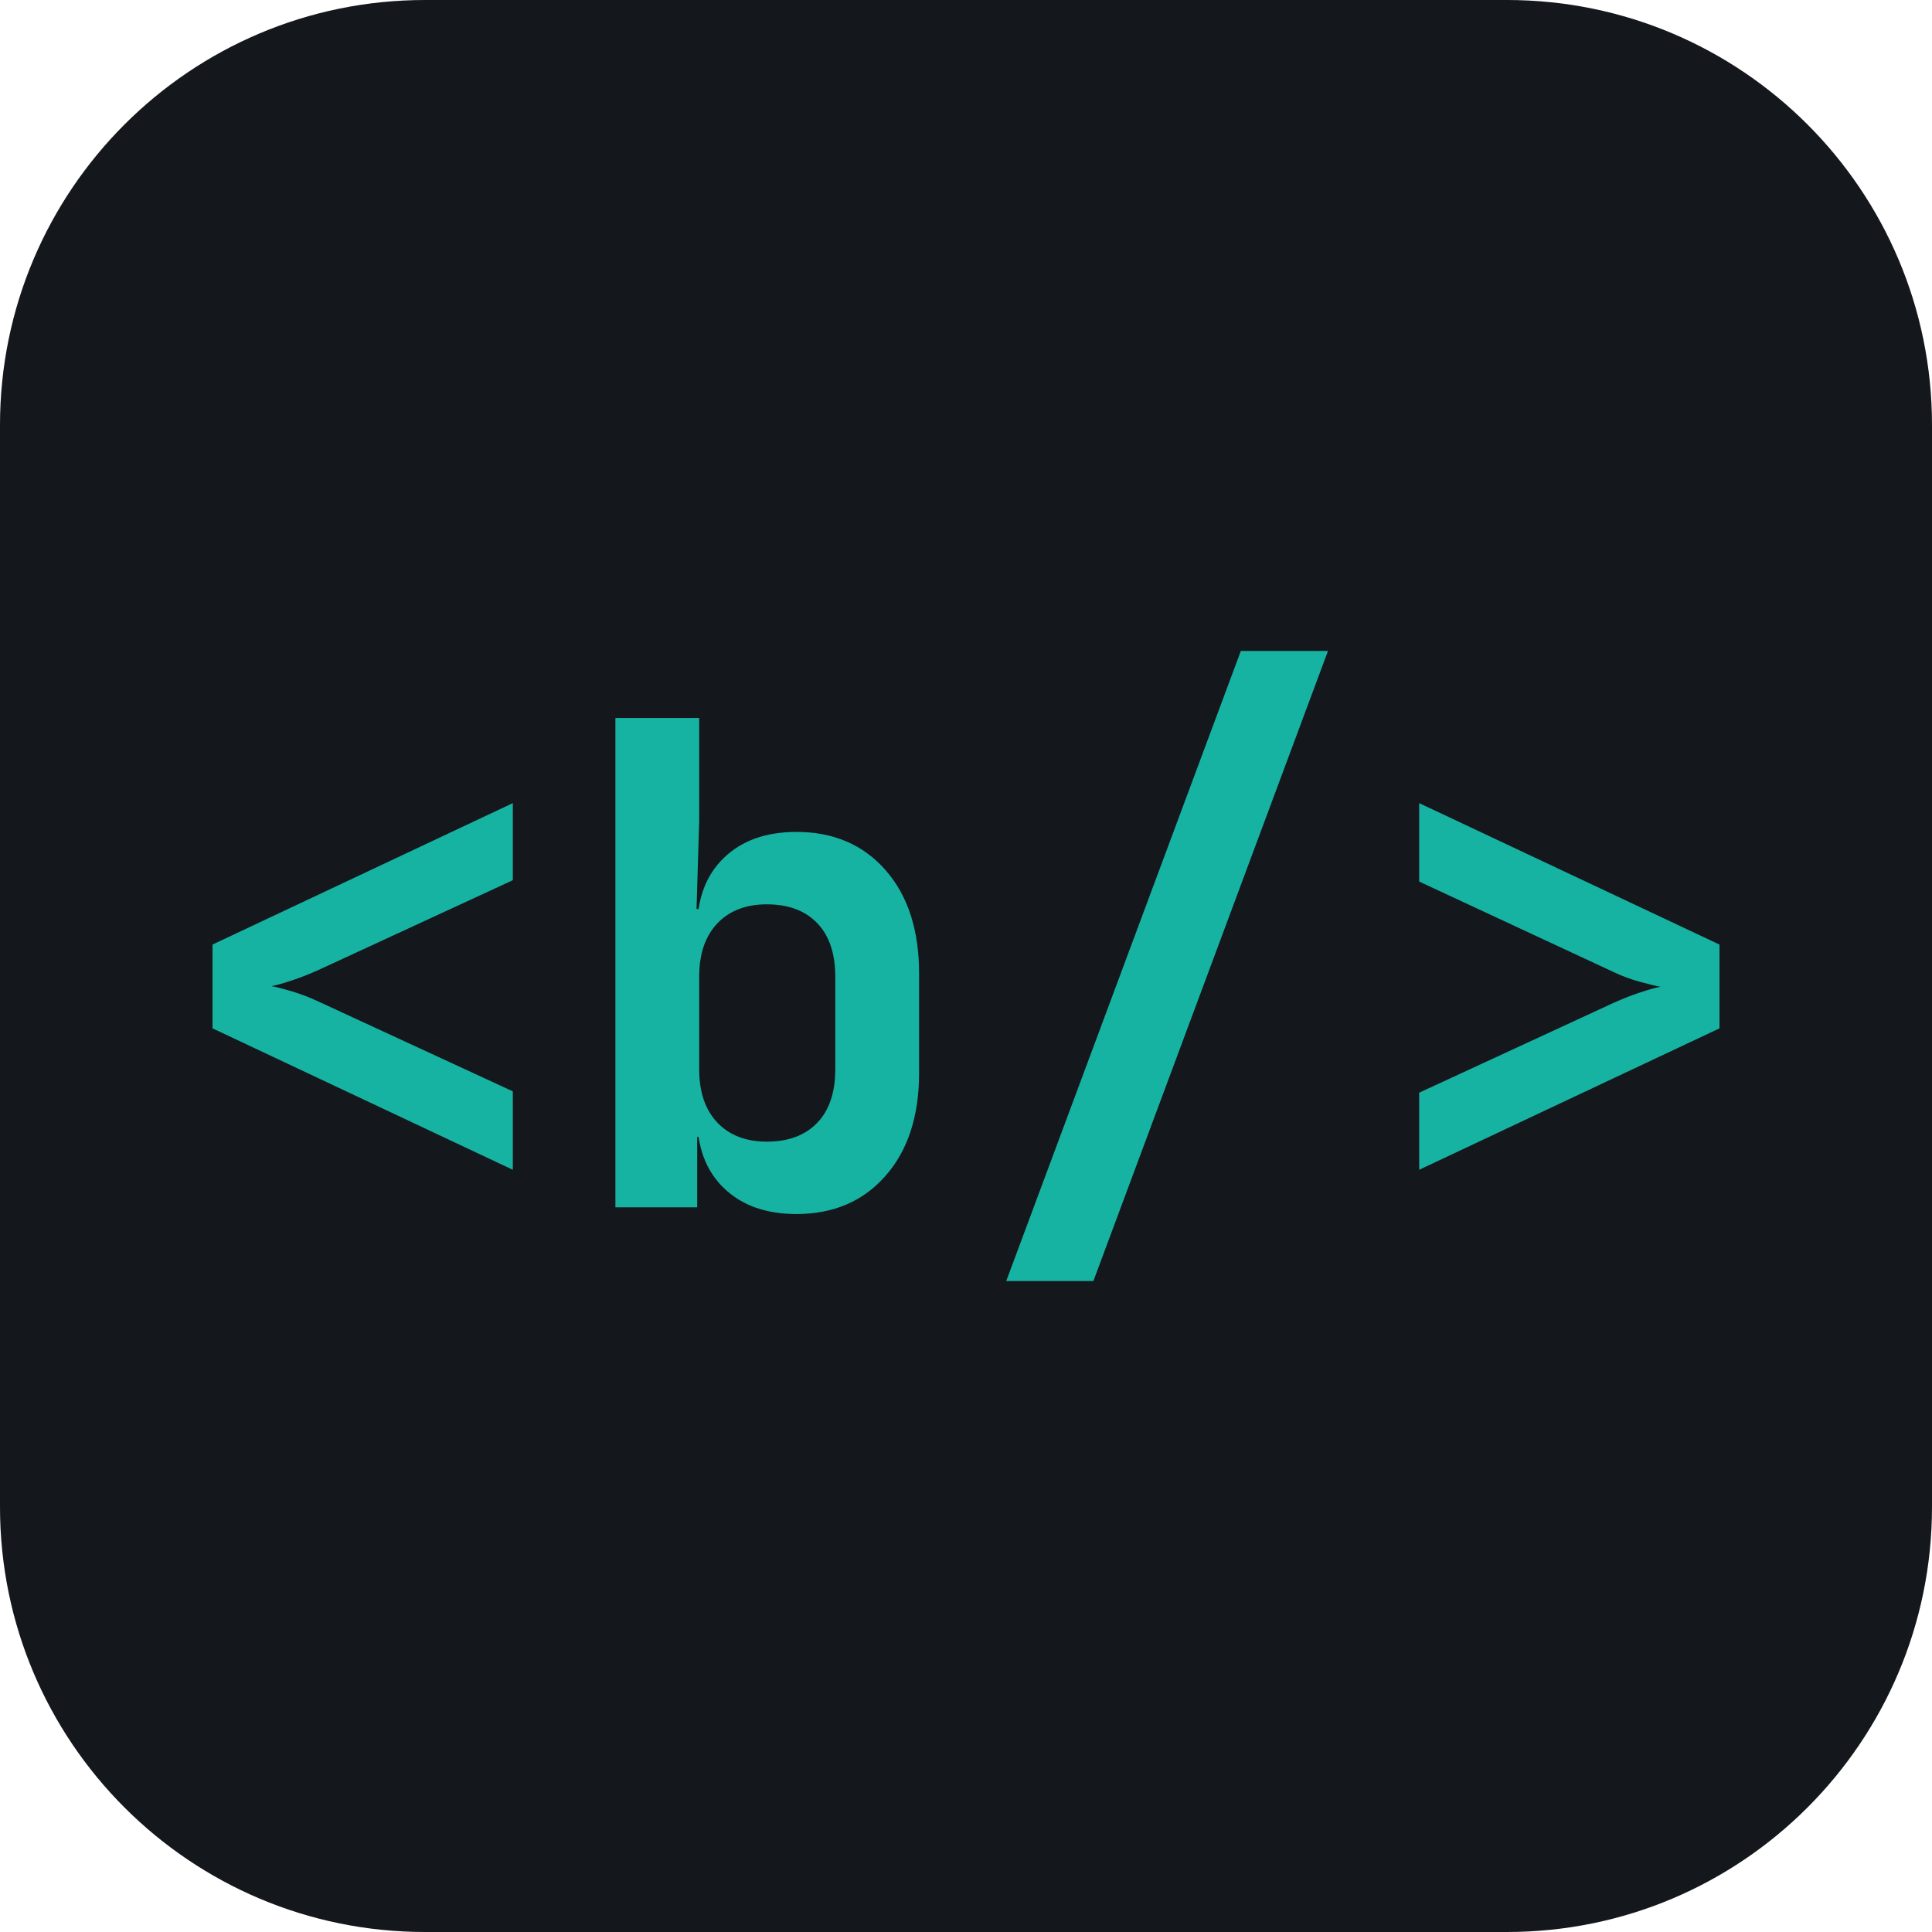
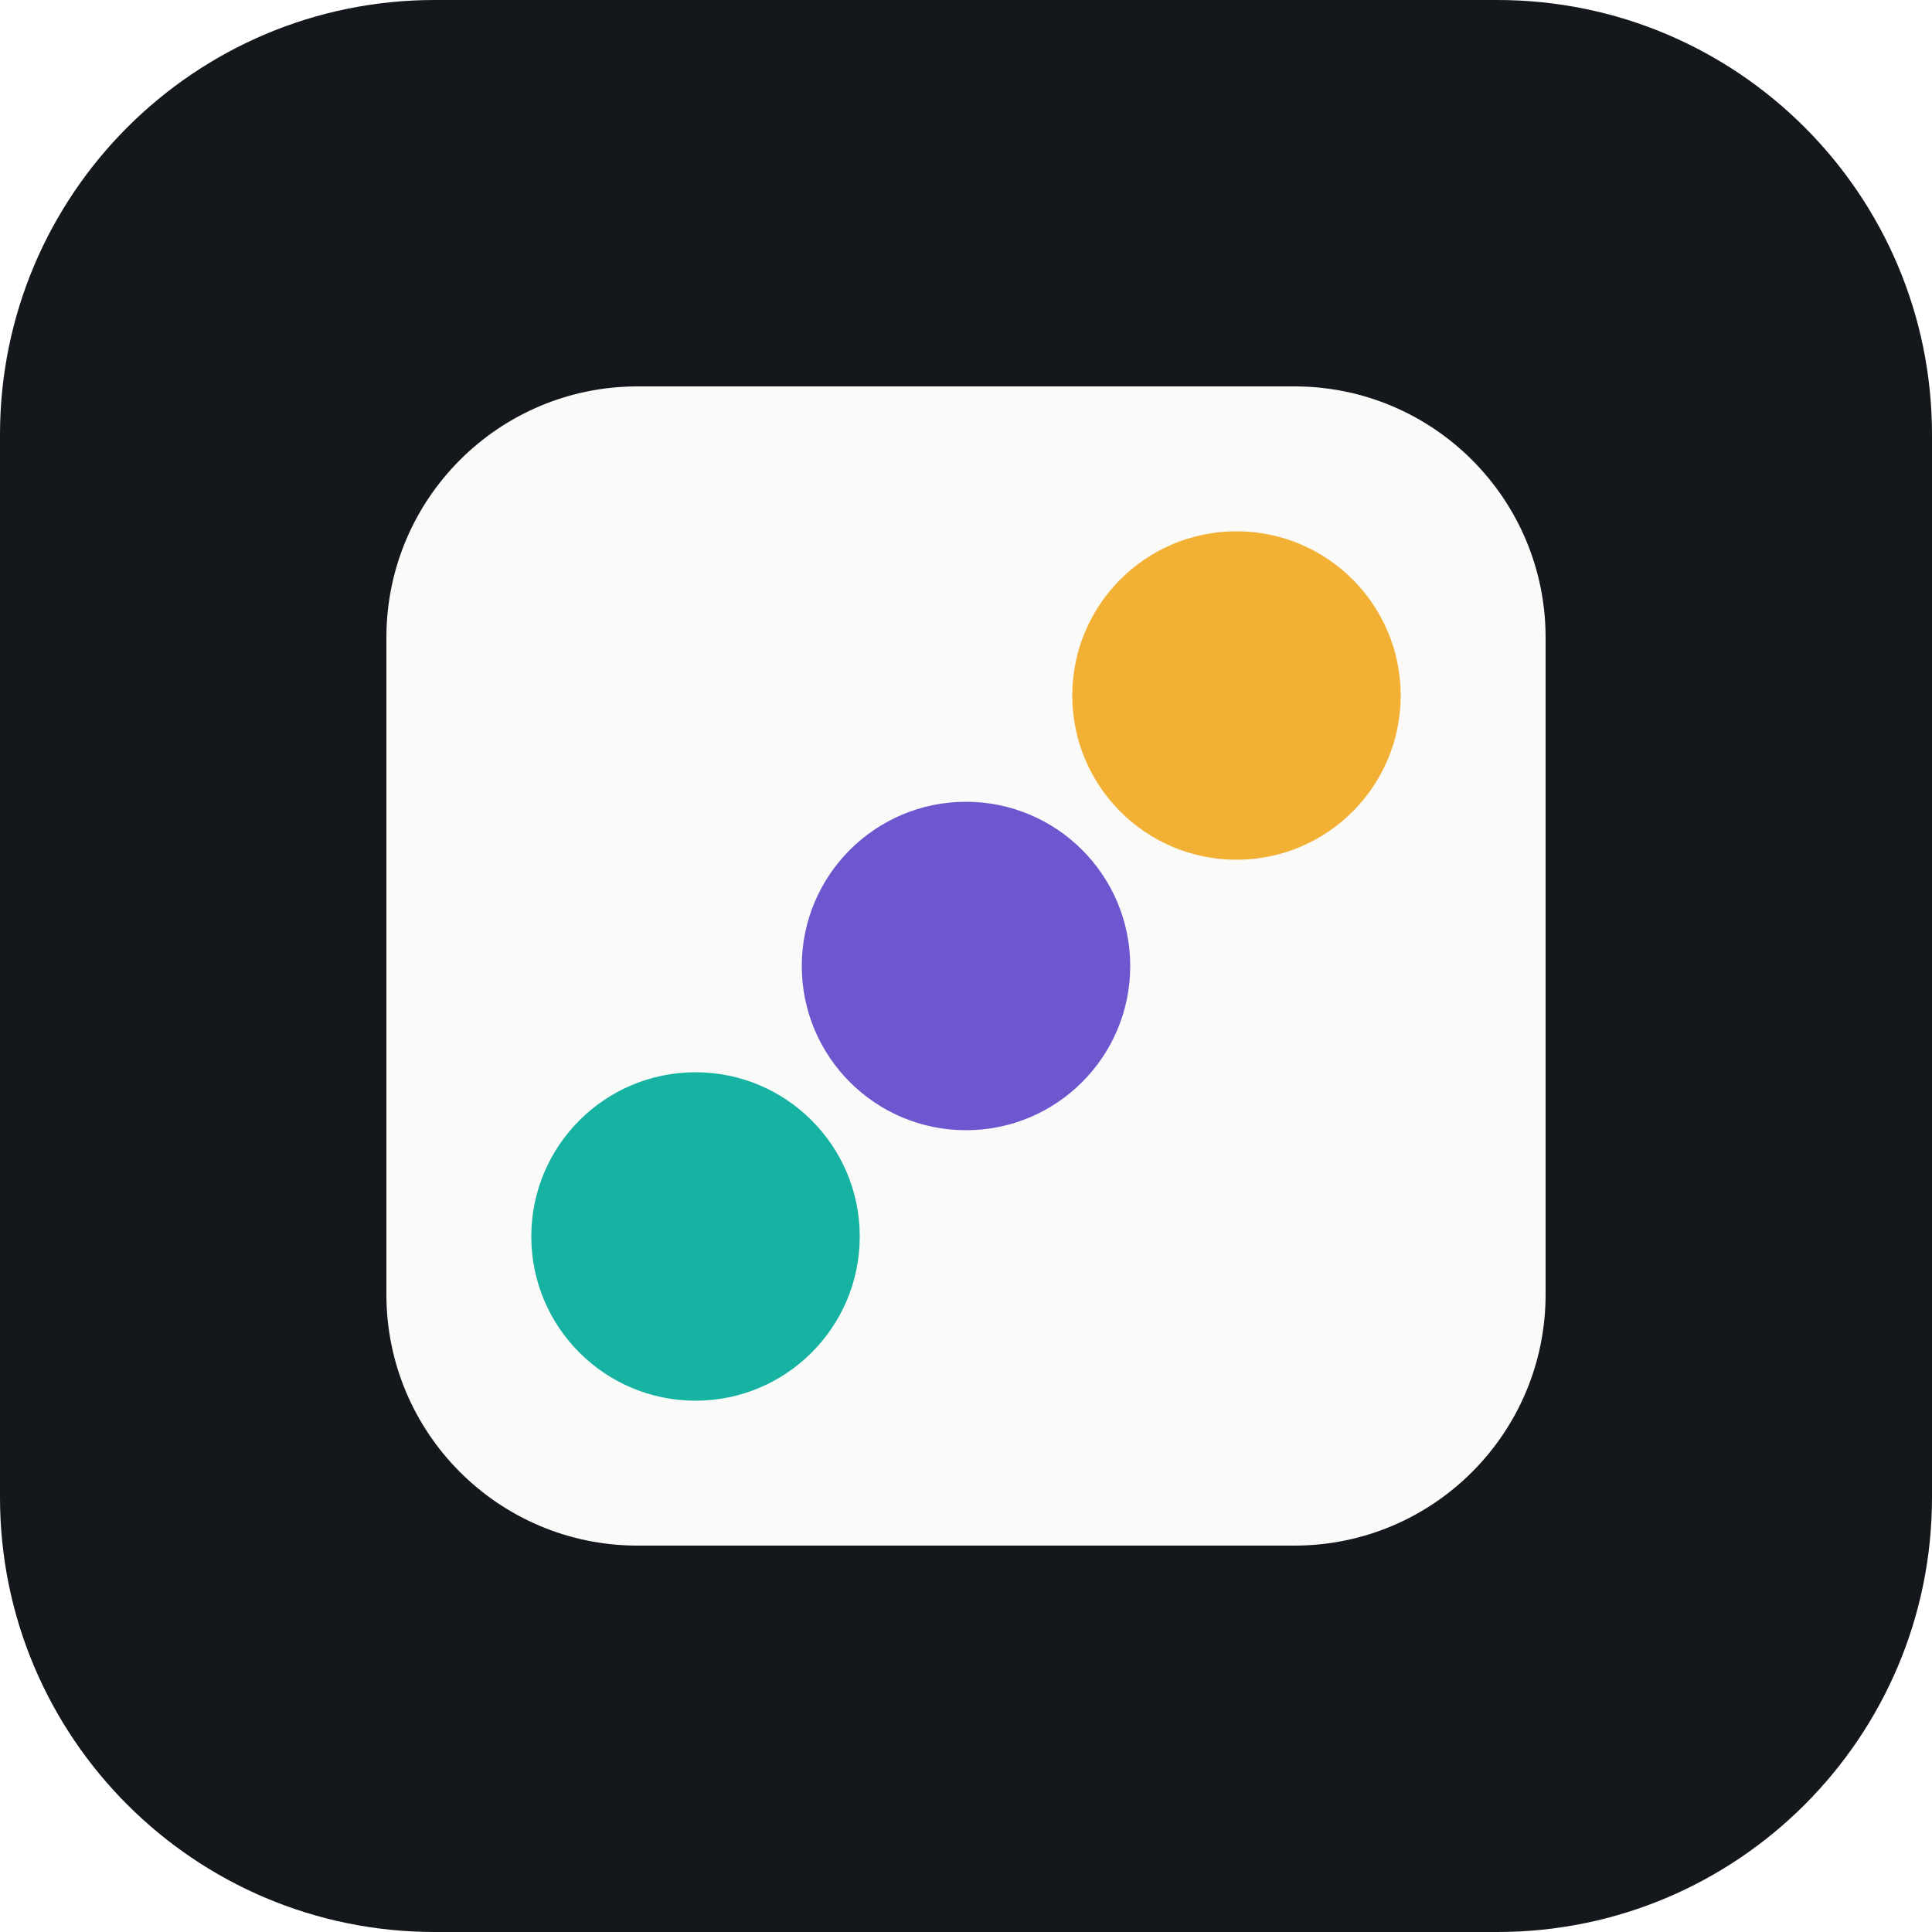
<svg xmlns="http://www.w3.org/2000/svg" viewBox="0 0 100 100">
-   <rect width="100" height="100" rx="22" fill="#14171C" />
-   <path fill="#16B3A3" d="M26.544 60.548 11.0 53.227V48.89L26.544 41.569V45.559L16.482 50.208Q15.788 50.52 15.112 50.746Q14.435 50.972 14.053 51.041Q14.435 51.11 15.129 51.319Q15.823 51.527 16.482 51.839L26.544 56.488Z M41.222 62.838Q38.862 62.838 37.474 61.502Q36.086 60.166 36.086 57.842L37.058 58.848H36.086V62.491H31.853V37.162H36.19V42.505L36.052 47.051H37.058L36.086 48.057Q36.086 45.732 37.474 44.396Q38.862 43.06 41.222 43.06Q44.101 43.06 45.836 45.038Q47.571 47.016 47.571 50.382V55.552Q47.571 58.883 45.836 60.86Q44.101 62.838 41.222 62.838ZM39.695 59.091Q41.36 59.091 42.297 58.119Q43.234 57.148 43.234 55.343V50.555Q43.234 48.751 42.297 47.779Q41.36 46.808 39.695 46.808Q38.064 46.808 37.127 47.797Q36.19 48.786 36.19 50.555V55.343Q36.19 57.113 37.127 58.102Q38.064 59.091 39.695 59.091Z M52.082 66.308 64.226 33.692H68.737L56.593 66.308Z M73.456 60.548V56.558L83.518 51.908Q84.212 51.596 84.888 51.371Q85.565 51.145 85.947 51.076Q85.565 51.006 84.871 50.815Q84.177 50.625 83.518 50.312L73.456 45.628V41.569L89.0 48.89V53.227Z" />
+   <rect width="100" height="100" rx="22.5" fill="#14171C" />
+   <rect x="20" y="20" width="60" height="60" rx="13" fill="#FAFAF9" />
+   <circle cx="36" cy="64" r="8.5" fill="#16B3A3" />
+   <circle cx="50" cy="50" r="8.5" fill="#6E56CF" />
+   <circle cx="64" cy="36" r="8.5" fill="#F2B134" />
</svg>
